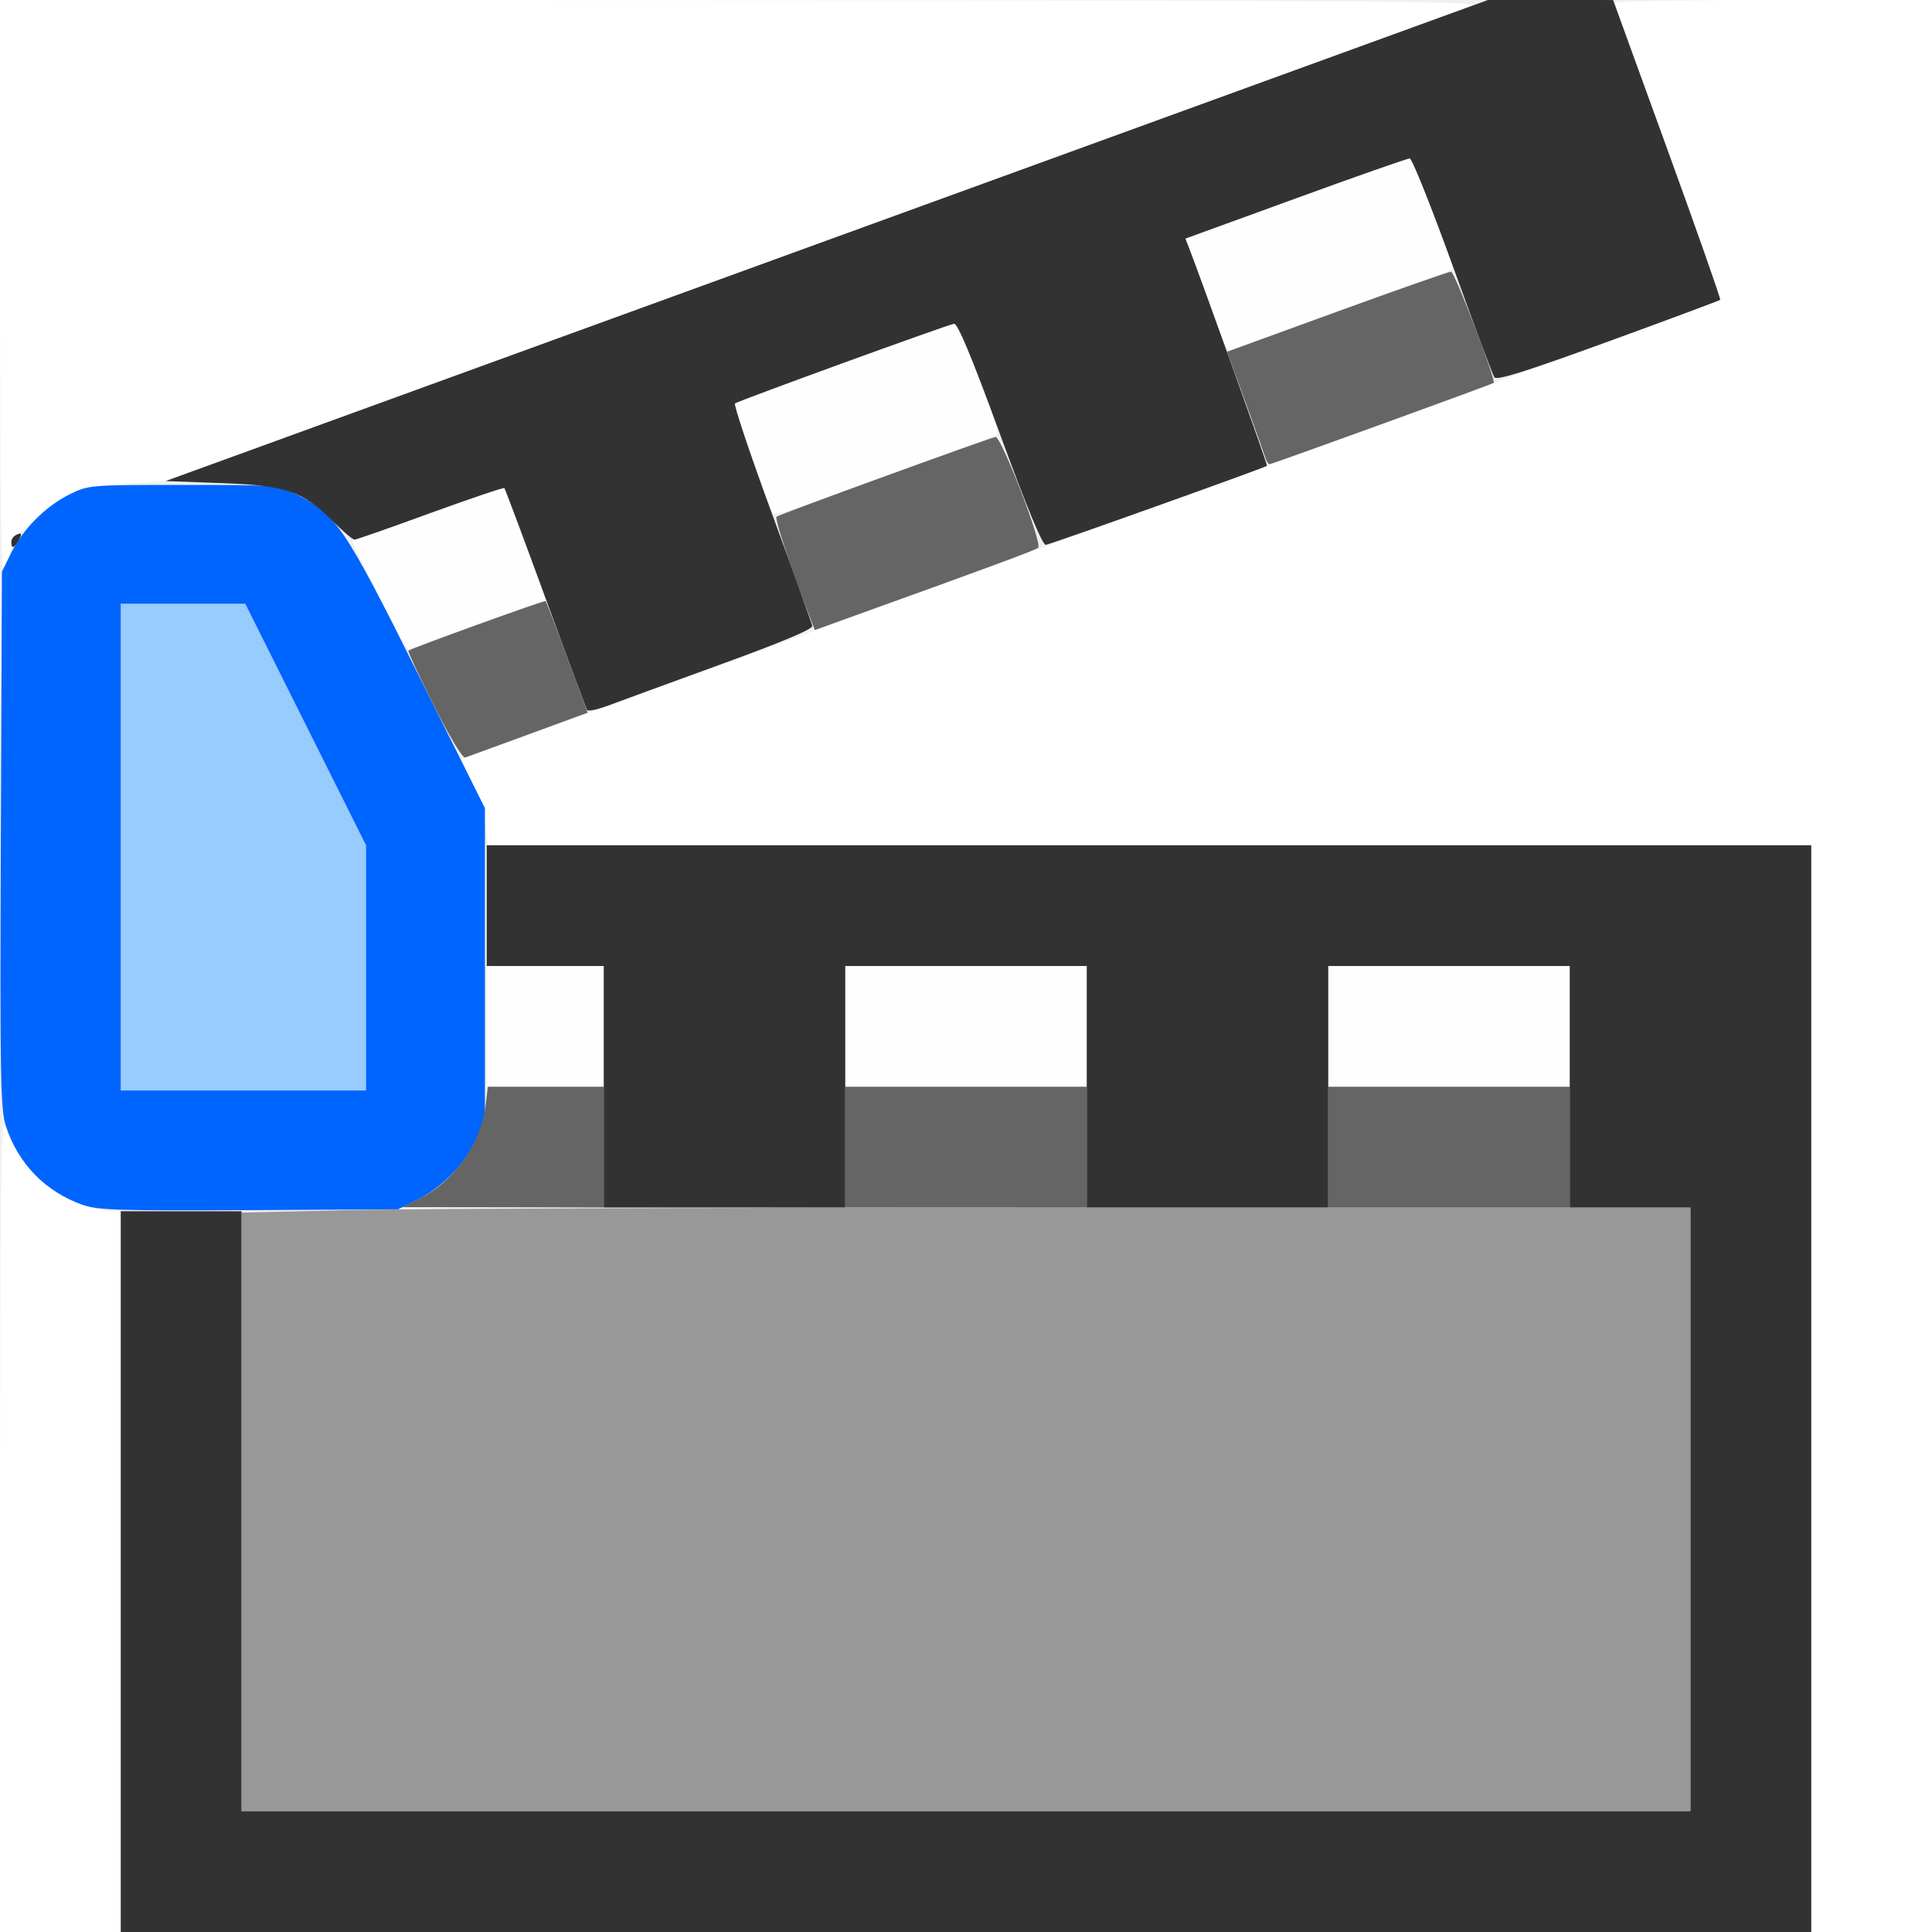
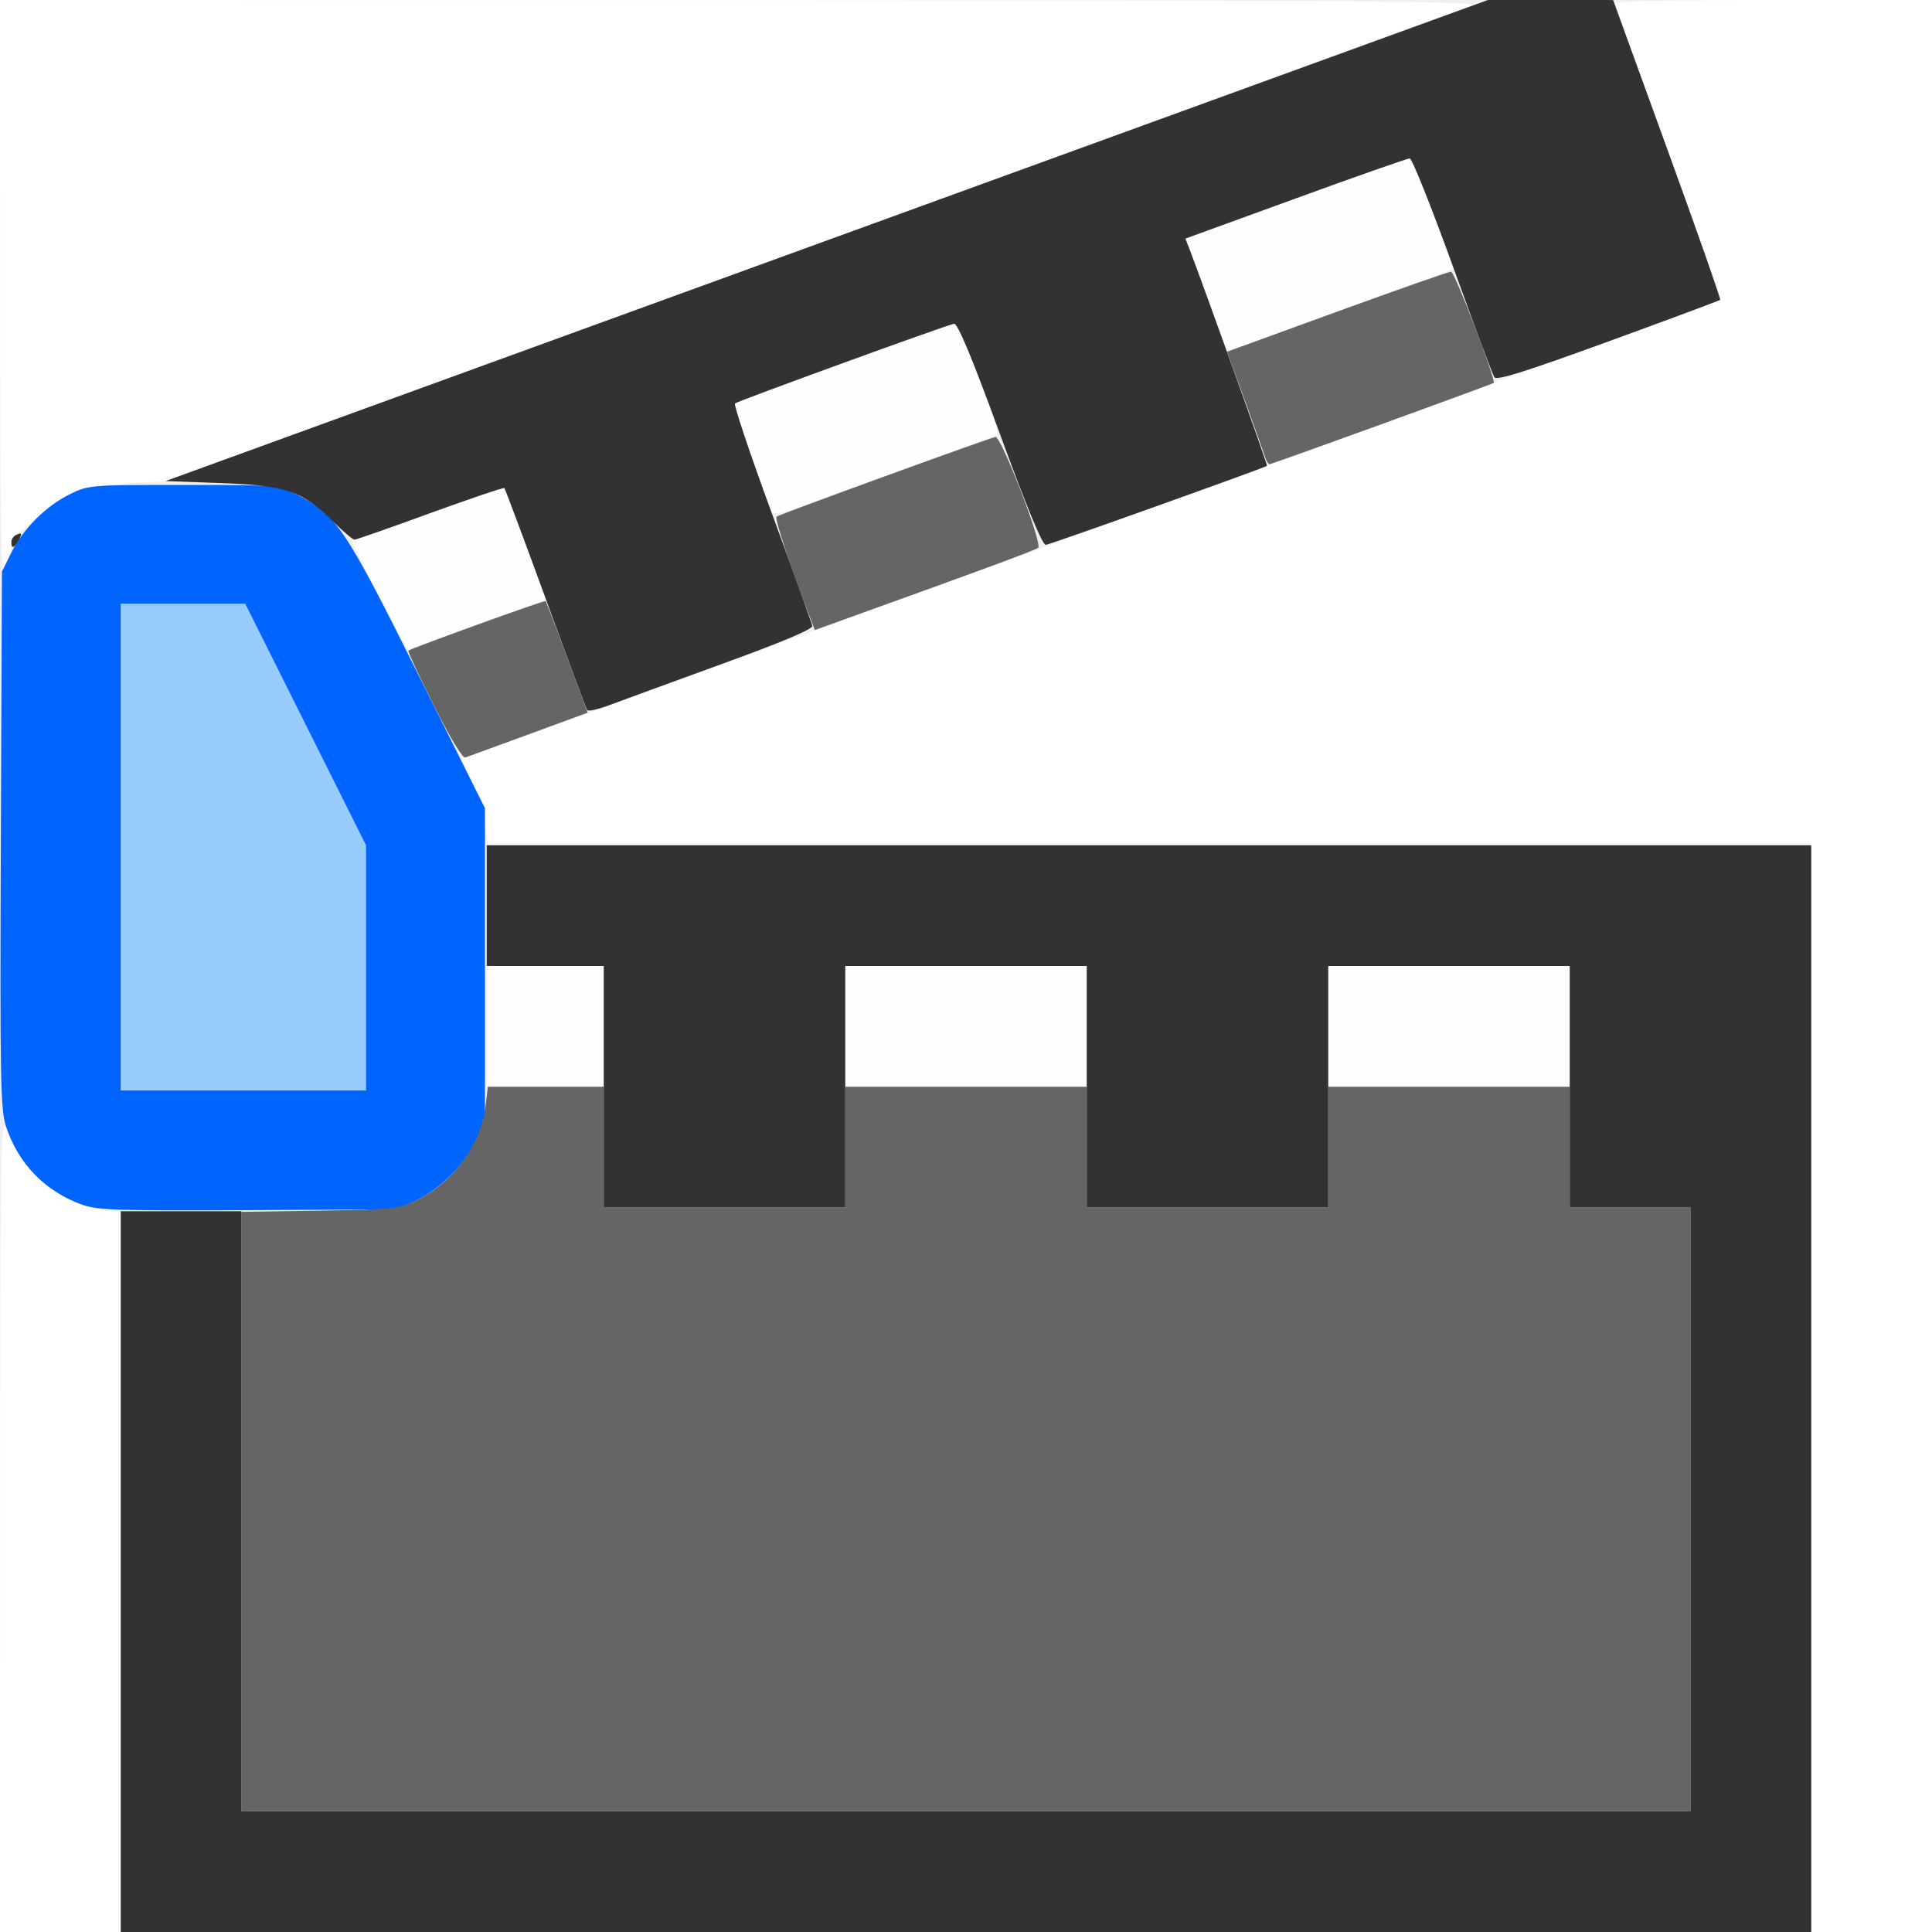
<svg xmlns="http://www.w3.org/2000/svg" version="1.1" id="svg2" width="16" height="16" viewBox="0 0 16 16">
  <defs id="defs6" />
  <g id="RENDER_ANIMATION">
-     <path style="fill:#ffffff;stroke-width:0.031" d="M 0.001,12.602 C 0.003,9.471 0.007,9.214 0.052,9.344 0.122,9.543 0.261,9.733 0.415,9.839 0.561,9.939 0.804,10.031 0.923,10.031 H 1 V 13.016 16 H 0.5 0 Z M 15,11.5 V 7 H 9.52 4.04 L 4.022,6.847 C 4.012,6.763 3.962,6.602 3.911,6.49 L 3.818,6.285 3.948,6.24 C 4.415,6.075 14.235,2.494 14.245,2.484 14.252,2.477 14.059,1.926 13.816,1.259 13.573,0.593 13.375,0.036 13.375,0.023 13.375,0.011 13.966,0 14.688,0 H 16 v 8 8 H 15.5 15 Z M 0.001,2.414 0,0 6.148,0.002 C 11.25,0.004 12.278,0.011 12.188,0.045 12.127,0.068 9.673,0.963 6.734,2.034 L 1.391,3.982 1.062,4.002 C 0.679,4.024 0.511,4.089 0.286,4.302 0.207,4.377 0.132,4.438 0.118,4.438 0.105,4.438 0.094,4.469 0.093,4.508 0.093,4.546 0.073,4.634 0.048,4.703 0.008,4.814 0.003,4.554 0.001,2.414 Z" id="path831" />
-     <path style="fill:#fefefe;stroke-width:0.031" d="M 4.031,8.5 V 8 H 4.516 5 V 8.5 9 H 4.516 4.031 Z M 7,8.5 V 8 H 8 9 V 8.5 9 H 8 7 Z m 4,0 V 8 h 1 1 V 8.5 9 H 12 11 Z M 3.135,4.93 C 3.012,4.685 2.913,4.484 2.916,4.482 2.993,4.445 4.169,4.034 4.177,4.041 4.19,4.055 4.527,4.969 4.518,4.969 4.515,4.969 4.262,5.06 3.957,5.172 3.651,5.284 3.392,5.375 3.38,5.375 3.369,5.375 3.258,5.175 3.135,4.93 Z M 6.39,4.242 C 6.382,4.22 6.305,4.014 6.22,3.782 6.134,3.551 6.074,3.352 6.086,3.341 6.11,3.321 7.823,2.698 7.902,2.681 7.948,2.671 8.292,3.563 8.255,3.597 8.236,3.615 7.633,3.839 6.741,4.159 6.499,4.246 6.4,4.269 6.39,4.242 Z M 10.142,2.853 C 10.129,2.822 10.066,2.649 10,2.469 9.935,2.288 9.867,2.104 9.849,2.058 L 9.817,1.976 10.729,1.644 c 0.502,-0.183 0.927,-0.332 0.946,-0.332 0.032,4.212e-4 0.376,0.9 0.352,0.919 -0.008,0.007 -1.417,0.52 -1.827,0.666 -0.019,0.007 -0.045,-0.013 -0.058,-0.044 z" id="path829" />
-     <path style="fill:#98cbfe;stroke-width:0.031" d="M 1,7.016 V 5 H 1.516 2.031 L 2.531,6 3.031,7 V 8.015 9.031 H 2.016 1 Z" id="path827" />
-     <path style="fill:#989898;stroke-width:0.031" d="m 2,12.521 v -2.479 l 0.914,-0.021 c 0.503,-0.011 3.203,-0.021 6,-0.021 L 14,10 V 12.5 15 H 8 2 Z" id="path825" />
+     <path style="fill:#ffffff;stroke-width:0.031" d="M 0.001,12.602 C 0.003,9.471 0.007,9.214 0.052,9.344 0.122,9.543 0.261,9.733 0.415,9.839 0.561,9.939 0.804,10.031 0.923,10.031 H 1 V 13.016 16 H 0.5 0 Z M 15,11.5 V 7 H 9.52 4.04 L 4.022,6.847 C 4.012,6.763 3.962,6.602 3.911,6.49 L 3.818,6.285 3.948,6.24 C 4.415,6.075 14.235,2.494 14.245,2.484 14.252,2.477 14.059,1.926 13.816,1.259 13.573,0.593 13.375,0.036 13.375,0.023 13.375,0.011 13.966,0 14.688,0 H 16 v 8 8 H 15.5 15 Z M 0.001,2.414 0,0 6.148,0.002 C 11.25,0.004 12.278,0.011 12.188,0.045 12.127,0.068 9.673,0.963 6.734,2.034 L 1.391,3.982 1.062,4.002 C 0.679,4.024 0.511,4.089 0.286,4.302 0.207,4.377 0.132,4.438 0.118,4.438 0.105,4.438 0.094,4.469 0.093,4.508 0.093,4.546 0.073,4.634 0.048,4.703 0.008,4.814 0.003,4.554 0.001,2.414 Z" id="path829" />
+     <path style="fill:#fefefe;stroke-width:0.031" d="M 4.031,8.5 V 8 H 4.516 5 V 8.5 9 H 4.516 4.031 Z M 7,8.5 V 8 H 8 9 V 8.5 9 H 8 7 Z m 4,0 V 8 h 1 1 V 8.5 9 H 12 11 Z M 3.135,4.93 C 3.012,4.685 2.913,4.484 2.916,4.482 2.993,4.445 4.169,4.034 4.177,4.041 4.19,4.055 4.527,4.969 4.518,4.969 4.515,4.969 4.262,5.06 3.957,5.172 3.651,5.284 3.392,5.375 3.38,5.375 3.369,5.375 3.258,5.175 3.135,4.93 Z M 6.39,4.242 C 6.382,4.22 6.305,4.014 6.22,3.782 6.134,3.551 6.074,3.352 6.086,3.341 6.11,3.321 7.823,2.698 7.902,2.681 7.948,2.671 8.292,3.563 8.255,3.597 8.236,3.615 7.633,3.839 6.741,4.159 6.499,4.246 6.4,4.269 6.39,4.242 Z M 10.142,2.853 C 10.129,2.822 10.066,2.649 10,2.469 9.935,2.288 9.867,2.104 9.849,2.058 L 9.817,1.976 10.729,1.644 c 0.502,-0.183 0.927,-0.332 0.946,-0.332 0.032,4.212e-4 0.376,0.9 0.352,0.919 -0.008,0.007 -1.417,0.52 -1.827,0.666 -0.019,0.007 -0.045,-0.013 -0.058,-0.044 z" id="path827" />
+     <path style="fill:#98cbfe;stroke-width:0.031" d="M 1,7.016 V 5 H 1.516 2.031 L 2.531,6 3.031,7 V 8.015 9.031 H 2.016 1 Z" id="path825" />
    <path style="fill:#0065fe;stroke-width:0.031" d="M 0.688,9.98 C 0.376,9.869 0.151,9.639 0.049,9.326 0.004,9.189 -8.7332e-4,8.925 0.007,6.953 L 0.016,4.734 0.093,4.578 C 0.192,4.379 0.379,4.192 0.578,4.093 c 0.154,-0.076 0.169,-0.077 0.938,-0.077 0.768,0 0.784,0.001 0.938,0.077 0.326,0.161 0.401,0.271 1.006,1.485 L 4.016,6.693 V 7.995 9.297 L 3.938,9.453 C 3.84,9.652 3.652,9.84 3.453,9.938 l -0.156,0.077 -1.234,0.007 c -1.063,0.006 -1.254,9.4e-5 -1.375,-0.043 z M 3.031,8.015 V 7 L 2.531,6 2.031,5 H 1.516 1 V 7.016 9.031 H 2.016 3.031 Z" id="path823" />
-     <path style="fill:#656565;stroke-width:0.031" d="M 3.469,9.929 C 3.758,9.789 3.984,9.471 4.022,9.153 L 4.04,9 H 4.52 5 V 9.5 10 L 4.164,9.998 3.328,9.997 3.469,9.929 Z M 7,9.5 V 9 H 8 9 V 9.5 10 H 8 7 Z m 4,0 V 9 h 1 1 V 9.5 10 H 12 11 Z M 3.593,5.843 C 3.471,5.599 3.376,5.395 3.382,5.389 c 0.019,-0.019 1.128,-0.42 1.137,-0.411 0.005,0.005 0.085,0.214 0.178,0.466 L 4.867,5.902 4.379,6.081 C 4.11,6.18 3.874,6.266 3.853,6.273 3.831,6.281 3.727,6.109 3.593,5.843 Z M 6.715,5.132 C 6.547,4.698 6.413,4.294 6.431,4.279 6.453,4.26 8.169,3.636 8.244,3.619 8.29,3.608 8.634,4.5 8.598,4.536 8.58,4.554 8.173,4.705 7.085,5.096 L 6.748,5.218 Z m 3.769,-1.328 c -0.008,-0.021 -0.034,-0.095 -0.058,-0.164 -0.024,-0.069 -0.094,-0.261 -0.154,-0.426 l -0.11,-0.301 0.911,-0.332 C 11.574,2.399 11.999,2.25 12.017,2.25 c 0.03,5.62e-5 0.375,0.901 0.353,0.921 -0.014,0.012 -1.835,0.673 -1.856,0.673 -0.009,0 -0.022,-0.018 -0.03,-0.039 z" id="path821" />
+     <path style="fill:#656565;stroke-width:0.031" d="m 2,12.518 v -2.482 l 0.648,-0.01 C 3.264,10.016 3.305,10.011 3.453,9.938 3.76,9.787 3.983,9.477 4.022,9.153 L 4.04,9 H 4.52 5 V 9.5 10 H 6 7 V 9.5 9 H 8 9 V 9.5 10 h 1 1 V 9.5 9 h 1 1 V 9.5 10 H 13.5 14 V 12.5 15 H 8 2 Z M 3.593,5.843 C 3.471,5.599 3.376,5.395 3.382,5.389 c 0.019,-0.019 1.128,-0.42 1.137,-0.411 0.005,0.005 0.085,0.214 0.178,0.466 L 4.867,5.902 4.379,6.081 C 4.11,6.18 3.874,6.266 3.853,6.273 3.831,6.281 3.727,6.109 3.593,5.843 Z M 6.715,5.132 C 6.547,4.698 6.413,4.294 6.431,4.279 6.453,4.26 8.169,3.636 8.244,3.619 8.29,3.608 8.634,4.5 8.598,4.536 8.58,4.554 8.173,4.705 7.085,5.096 L 6.748,5.218 Z m 3.769,-1.328 c -0.008,-0.021 -0.034,-0.095 -0.058,-0.164 -0.024,-0.069 -0.094,-0.261 -0.154,-0.426 l -0.11,-0.301 0.911,-0.332 C 11.574,2.399 11.999,2.25 12.017,2.25 c 0.03,5.62e-5 0.375,0.901 0.353,0.921 -0.014,0.012 -1.835,0.673 -1.856,0.673 -0.009,0 -0.022,-0.018 -0.03,-0.039 z" id="path821" />
    <path style="fill:#323232;stroke-width:0.031" d="M 1,13.016 V 10.031 H 1.5 2 V 12.516 15 h 6 6 V 12.5 10 H 13.5 13 V 9 8 h -1 -1 v 1 1 H 10 9 V 9 8 H 8 7 v 1 1 H 6 5 V 9 8 H 4.516 4.031 V 7.5 7 H 9.516 15 V 11.5 16 H 8 1 Z M 4.862,5.88 C 4.854,5.867 4.699,5.45 4.518,4.954 4.337,4.459 4.183,4.048 4.177,4.042 4.171,4.035 3.895,4.129 3.564,4.249 3.233,4.37 2.951,4.469 2.936,4.469 2.921,4.469 2.842,4.402 2.759,4.319 2.506,4.066 2.373,4.021 1.834,4.001 L 1.371,3.984 6.849,1.991 12.328,-0.002 12.844,-6.8857812e-4 13.359,3.3135063e-4 13.808,1.236 c 0.247,0.68 0.444,1.241 0.438,1.247 -0.006,0.006 -0.424,0.162 -0.929,0.346 C 12.63,3.079 12.393,3.154 12.375,3.124 12.361,3.103 12.206,2.686 12.03,2.199 11.853,1.711 11.694,1.312 11.675,1.312 11.656,1.312 11.23,1.461 10.729,1.644 l -0.912,0.332 0.032,0.082 C 9.97,2.373 10.5,3.853 10.493,3.858 10.463,3.878 8.695,4.51 8.661,4.512 8.633,4.515 8.504,4.203 8.281,3.594 8.049,2.959 7.93,2.675 7.901,2.681 7.824,2.697 6.11,3.321 6.087,3.341 c -0.012,0.011 0.125,0.42 0.305,0.91 0.18,0.49 0.33,0.909 0.335,0.932 C 6.732,5.21 6.484,5.315 5.969,5.502 5.548,5.655 5.13,5.808 5.04,5.842 4.95,5.876 4.87,5.893 4.862,5.88 Z M 0.094,4.488 c 0,-0.024 0.021,-0.052 0.048,-0.062 0.039,-0.015 0.042,-0.007 0.015,0.044 C 0.117,4.542 0.094,4.549 0.094,4.488 Z" id="path819" />
  </g>
</svg>
